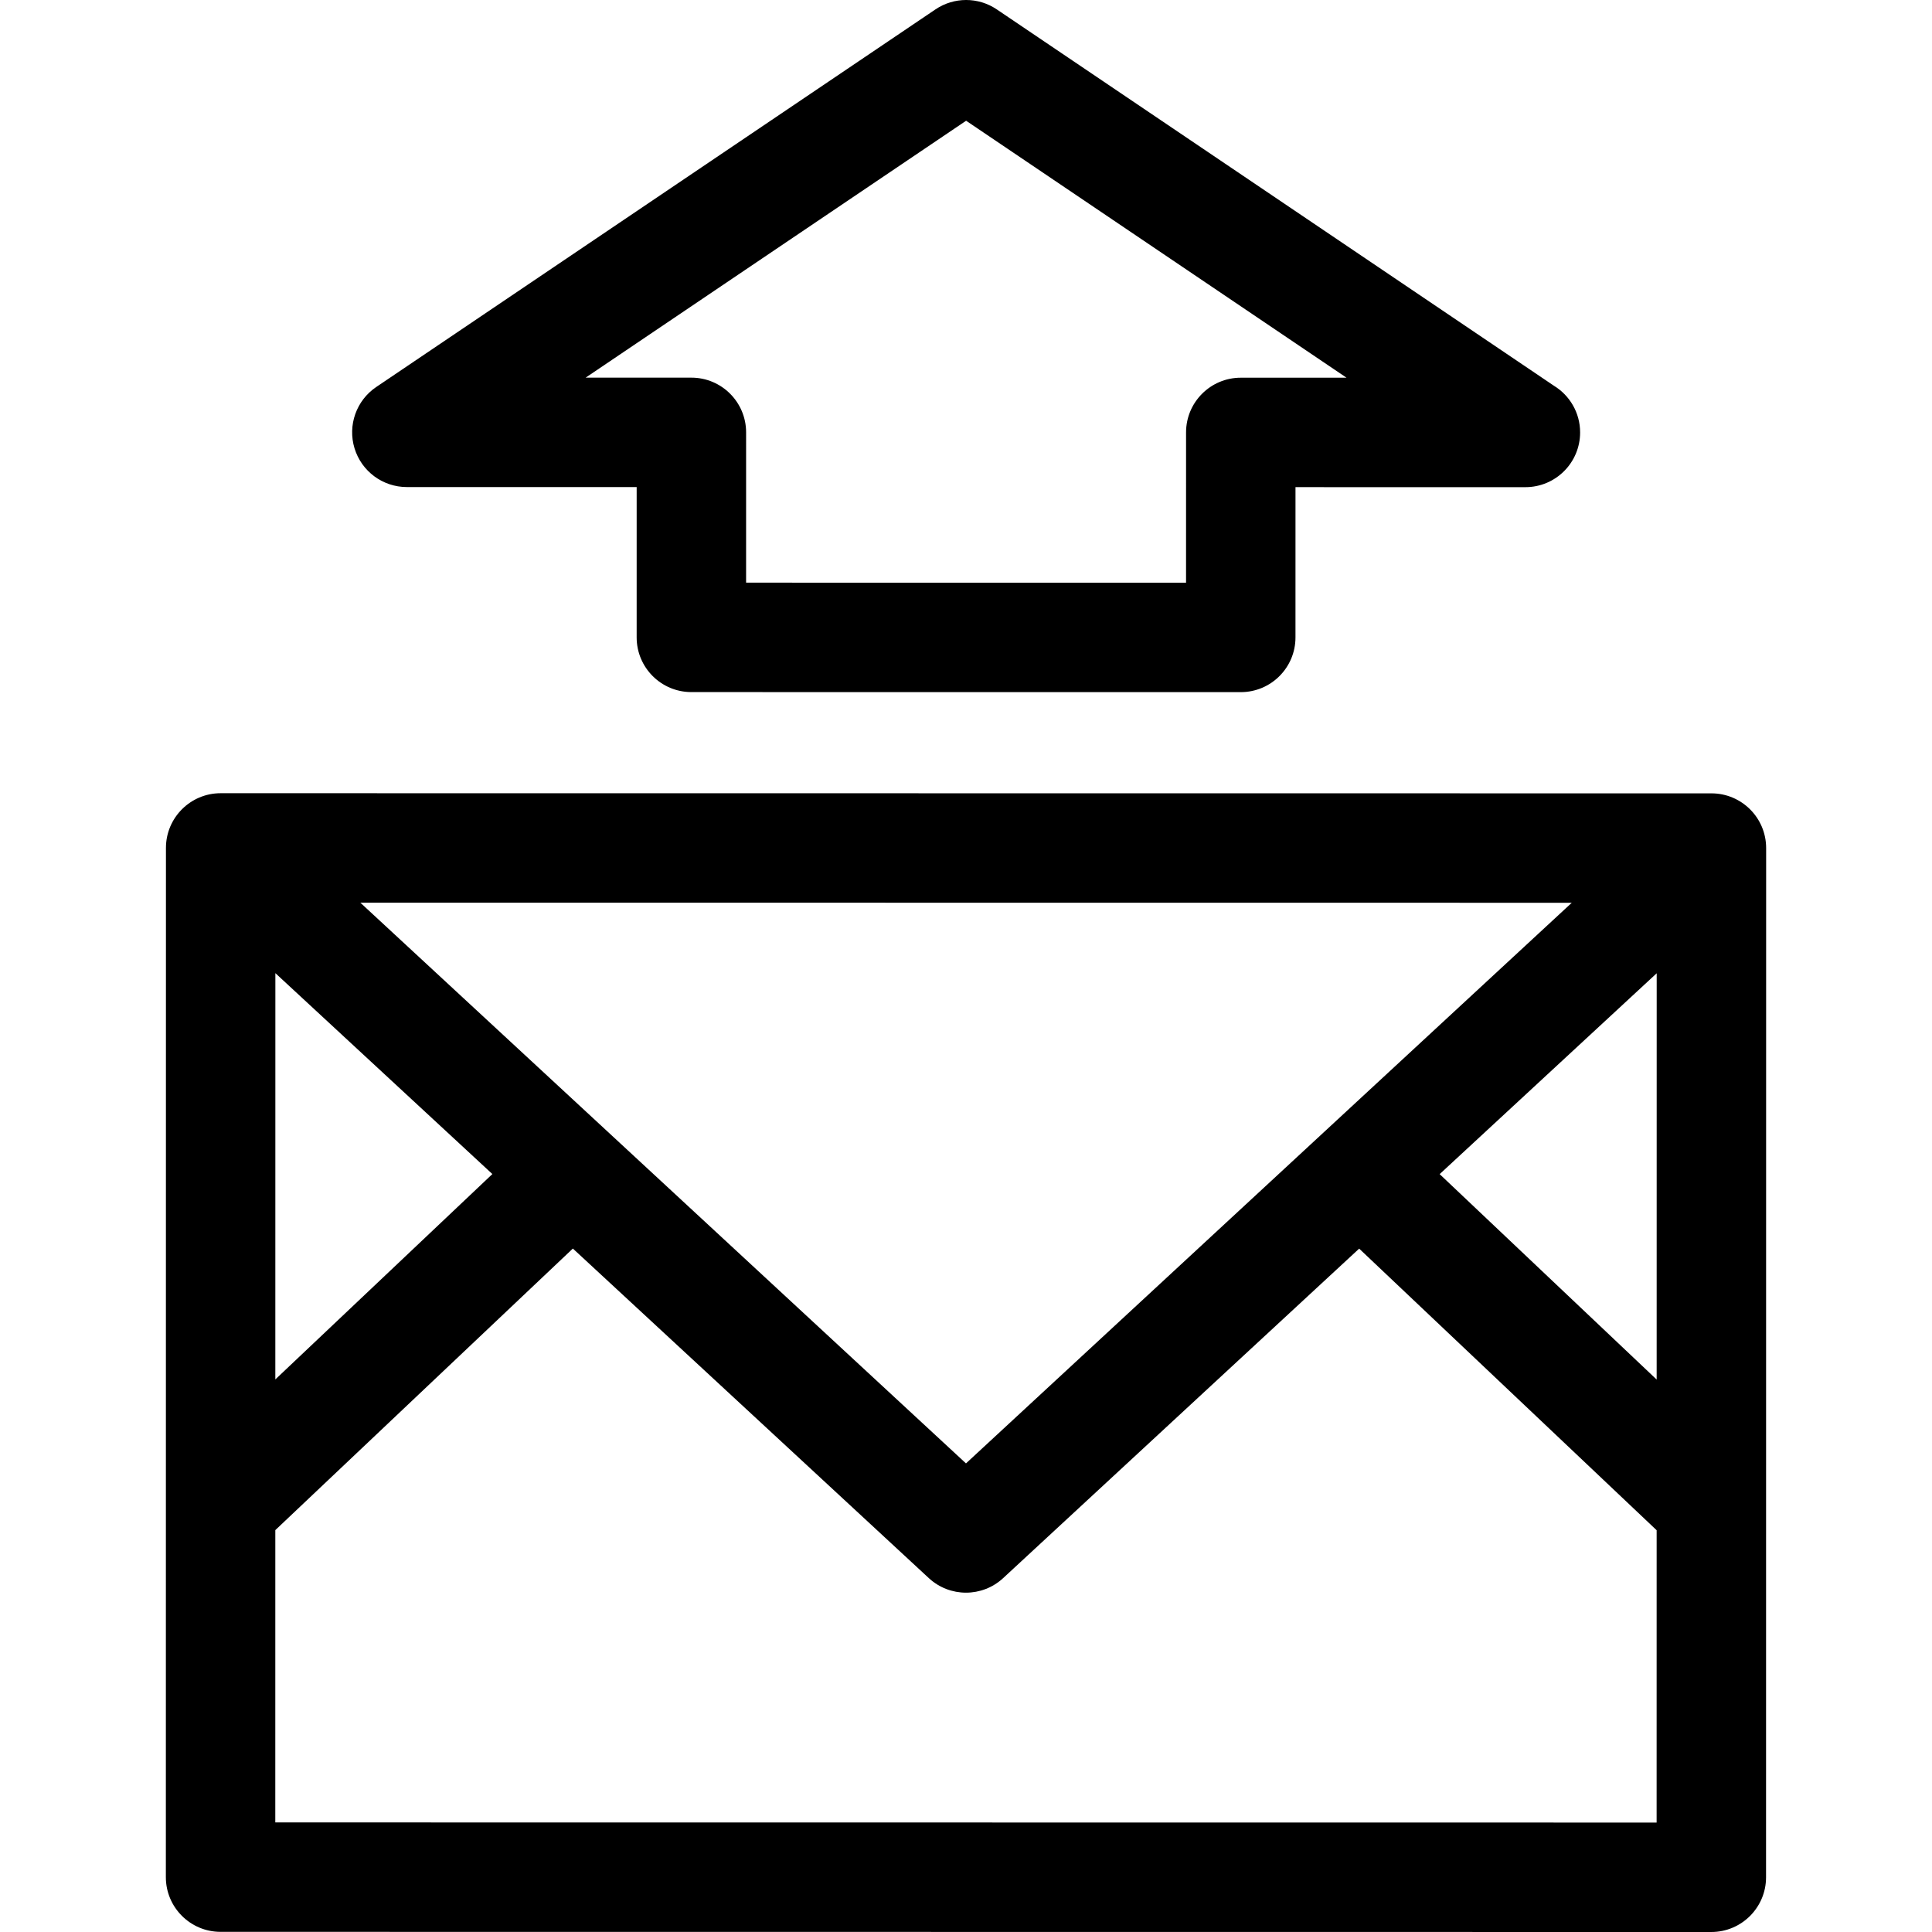
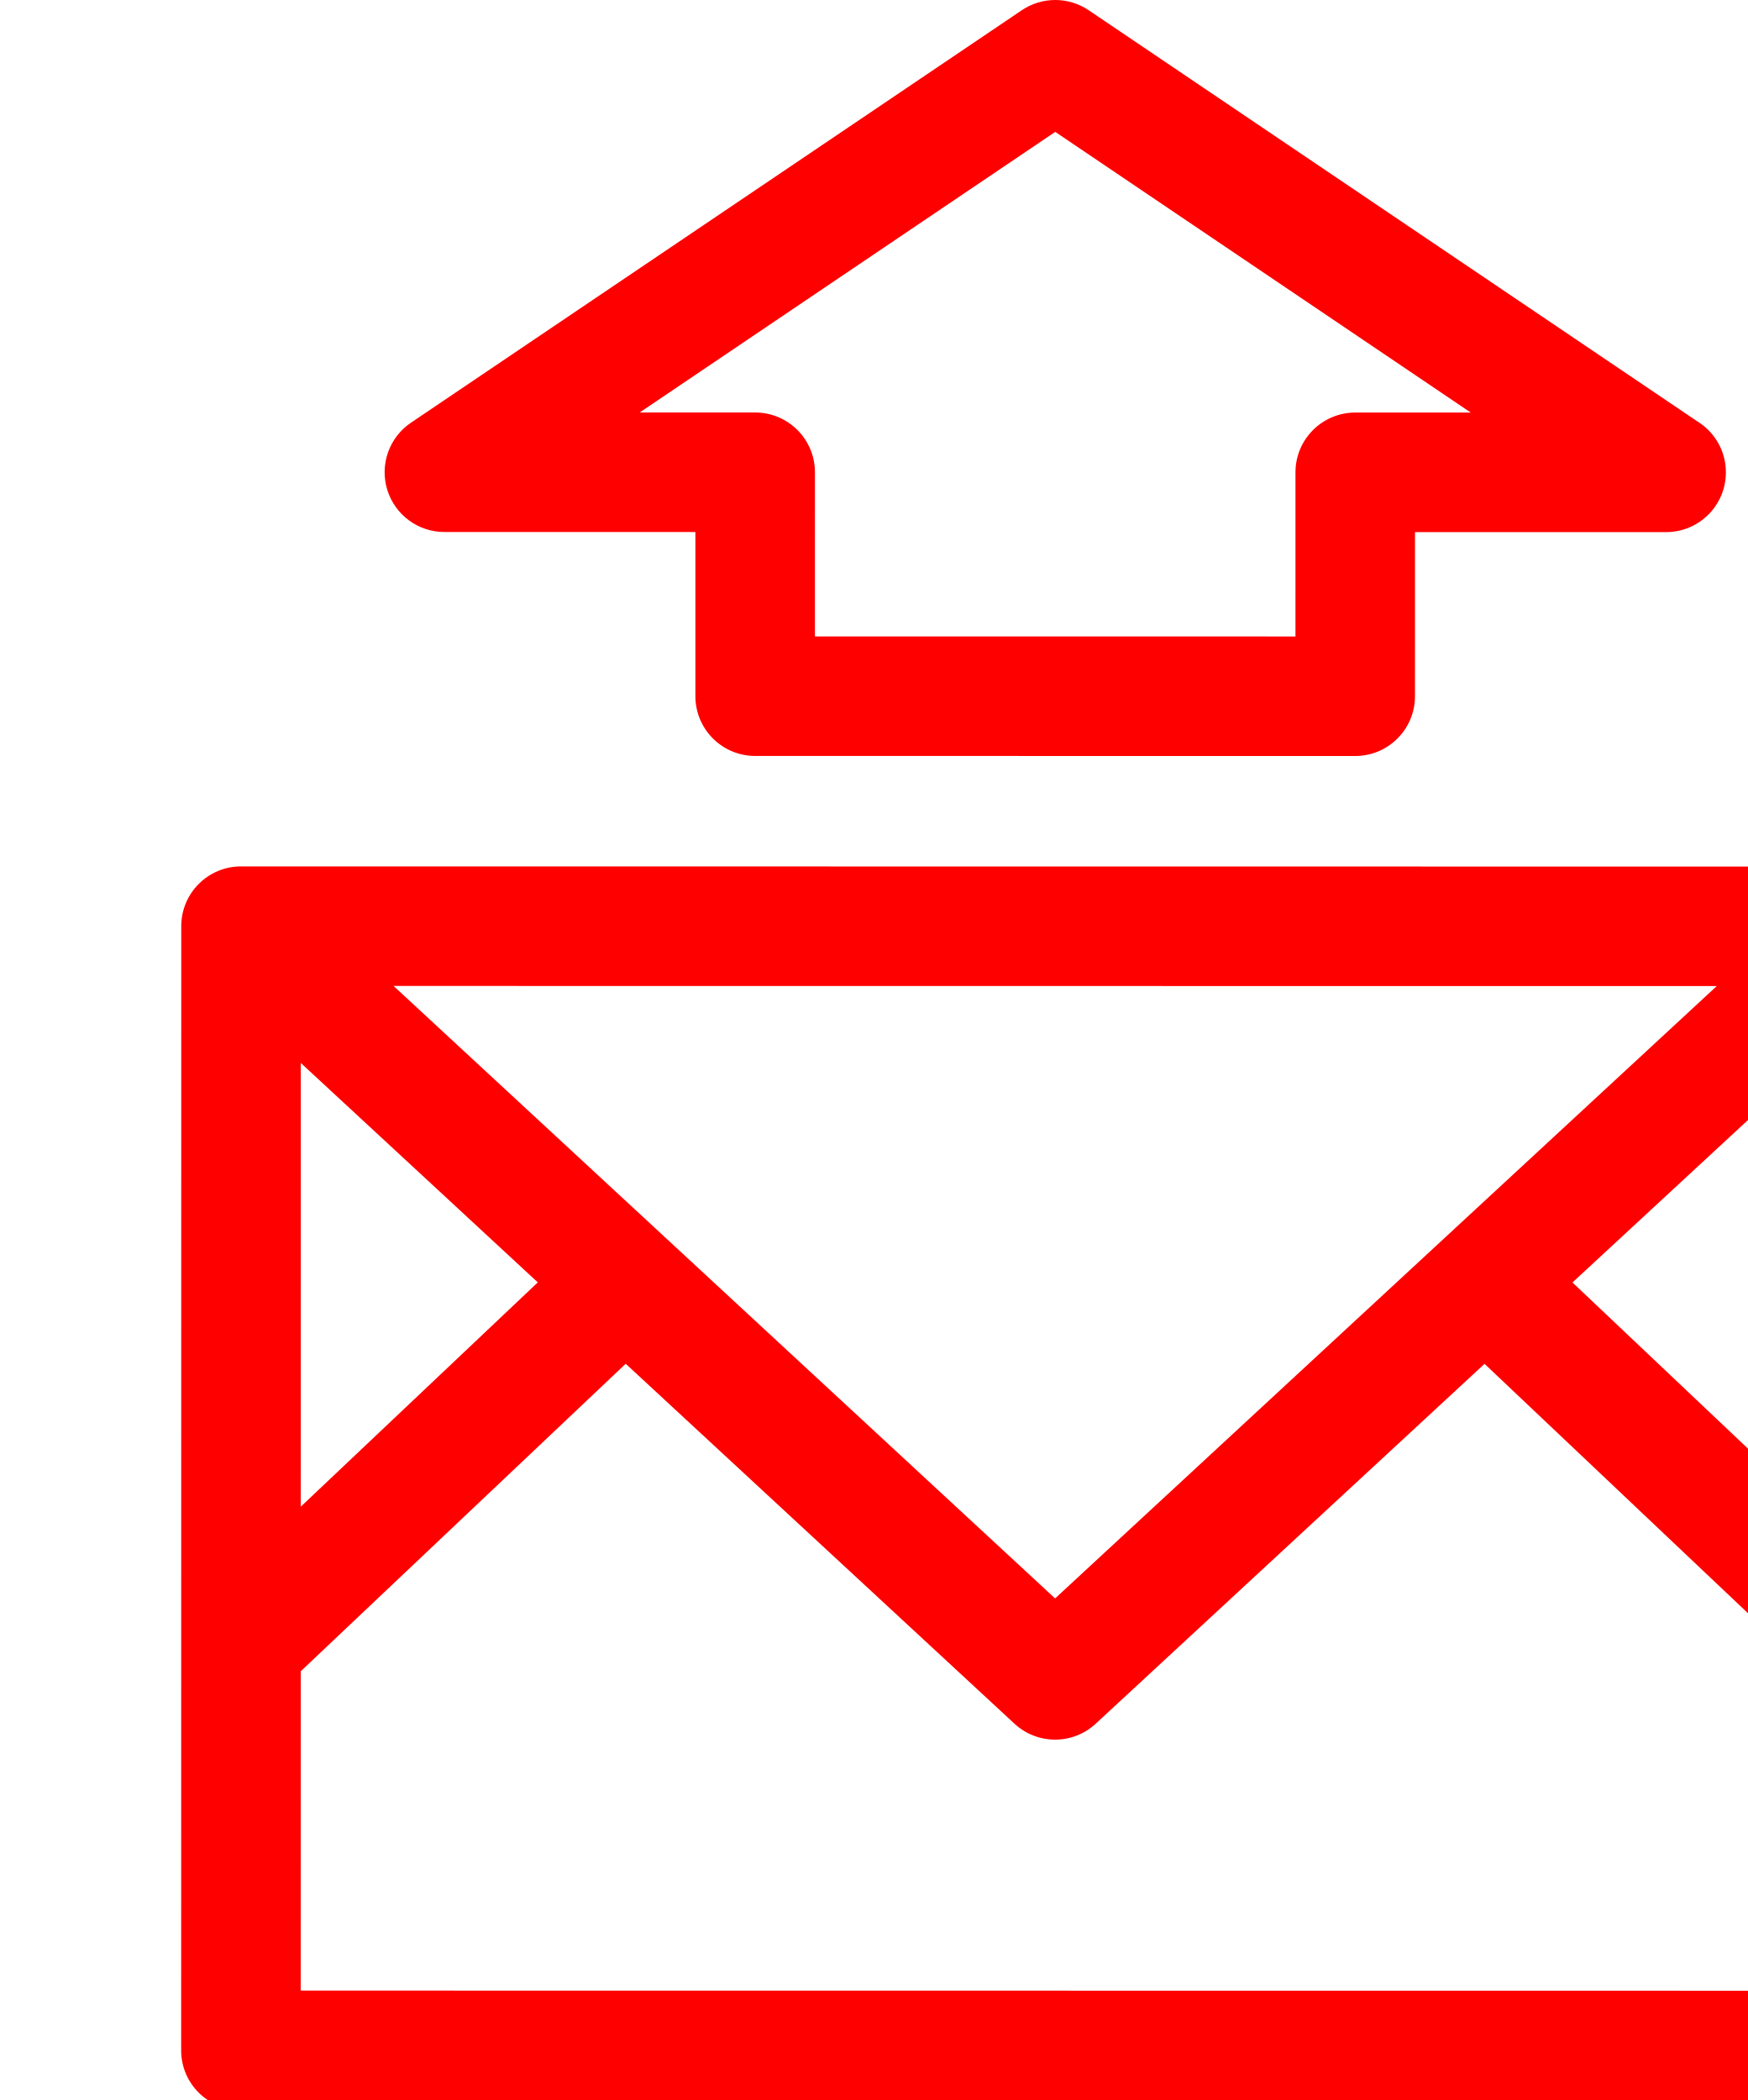
- <svg xmlns="http://www.w3.org/2000/svg" version="1.1" id="Capa_1" x="0px" y="0px" viewBox="0 0 612.002 612.002" style="enable-background:new 0 0 612.002 612.002;" xml:space="preserve">
-   <g>
+ <svg xmlns="http://www.w3.org/2000/svg" version="1.1" id="Capa_1">
+   <g transform="scale(0.1)">
    <g>
      <g>
-         <path d="M542.132,251.312l-472.23-0.045c-9.572,0-17.332,7.761-17.335,17.332l-0.029,326.023 c-0.001,9.572,7.759,17.332,17.331,17.334l472.23,0.045c9.572,0,17.332-7.761,17.335-17.332l0.029-326.023 C559.465,259.073,551.704,251.312,542.132,251.312z M497.89,285.971L305.995,463.563L114.138,285.937L497.89,285.971z M87.229,308.264l68.739,63.642l-68.752,65.057L87.229,308.264z M524.77,577.333l-437.565-0.04l0.009-92.597l94.25-89.19 l112.756,104.392c3.322,3.075,7.55,4.613,11.775,4.613c4.226,0,8.452-1.535,11.773-4.61l112.776-104.372l94.234,89.207 L524.77,577.333z M524.783,437.006l-68.741-65.075l68.752-63.627L524.783,437.006z" />
-         <path d="M128.881,154.287l72.798,0.007l-0.003,47.605c-0.003,9.572,7.758,17.334,17.33,17.334l174.031,0.016          c9.572,0,17.332-7.759,17.332-17.331l0.006-47.605l72.796,0.007c0.009-0.001,0.02-0.001,0.032-0.001          c9.572,0.001,17.332-7.758,17.332-17.33c0.003-6.266-3.323-11.756-8.305-14.802L315.742,2.97          c-5.863-3.959-13.541-3.96-19.404-0.003L119.182,122.59c-6.313,4.264-9.104,12.15-6.875,19.434          C114.537,149.311,121.262,154.287,128.881,154.287z M306.037,38.247l120.507,81.403l-33.499-0.003 c-9.572-0.001-17.332,7.759-17.335,17.331l-0.003,47.606l-139.366-0.014l0.004-47.606c0.001-9.572-7.759-17.332-17.331-17.334 l-33.498-0.003L306.037,38.247z" />
+         <path fill="red" d="M542.132,251.312l-472.23-0.045c-9.572,0-17.332,7.761-17.335,17.332l-0.029,326.023 c-0.001,9.572,7.759,17.332,17.331,17.334l472.23,0.045c9.572,0,17.332-7.761,17.335-17.332l0.029-326.023 C559.465,259.073,551.704,251.312,542.132,251.312z M497.89,285.971L305.995,463.563L114.138,285.937L497.89,285.971z M87.229,308.264l68.739,63.642l-68.752,65.057L87.229,308.264z M524.77,577.333l-437.565-0.04l0.009-92.597l94.25-89.19 l112.756,104.392c3.322,3.075,7.55,4.613,11.775,4.613c4.226,0,8.452-1.535,11.773-4.61l112.776-104.372l94.234,89.207 L524.77,577.333z M524.783,437.006l-68.741-65.075l68.752-63.627L524.783,437.006z" />
+         <path fill="red" d="M128.881,154.287l72.798,0.007l-0.003,47.605c-0.003,9.572,7.758,17.334,17.33,17.334l174.031,0.016          c9.572,0,17.332-7.759,17.332-17.331l0.006-47.605l72.796,0.007c0.009-0.001,0.02-0.001,0.032-0.001          c9.572,0.001,17.332-7.758,17.332-17.33c0.003-6.266-3.323-11.756-8.305-14.802L315.742,2.97          c-5.863-3.959-13.541-3.96-19.404-0.003L119.182,122.59c-6.313,4.264-9.104,12.15-6.875,19.434          C114.537,149.311,121.262,154.287,128.881,154.287z M306.037,38.247l120.507,81.403l-33.499-0.003 c-9.572-0.001-17.332,7.759-17.335,17.331l-0.003,47.606l-139.366-0.014l0.004-47.606c0.001-9.572-7.759-17.332-17.331-17.334 l-33.498-0.003L306.037,38.247z" />
      </g>
    </g>
  </g>
</svg>
